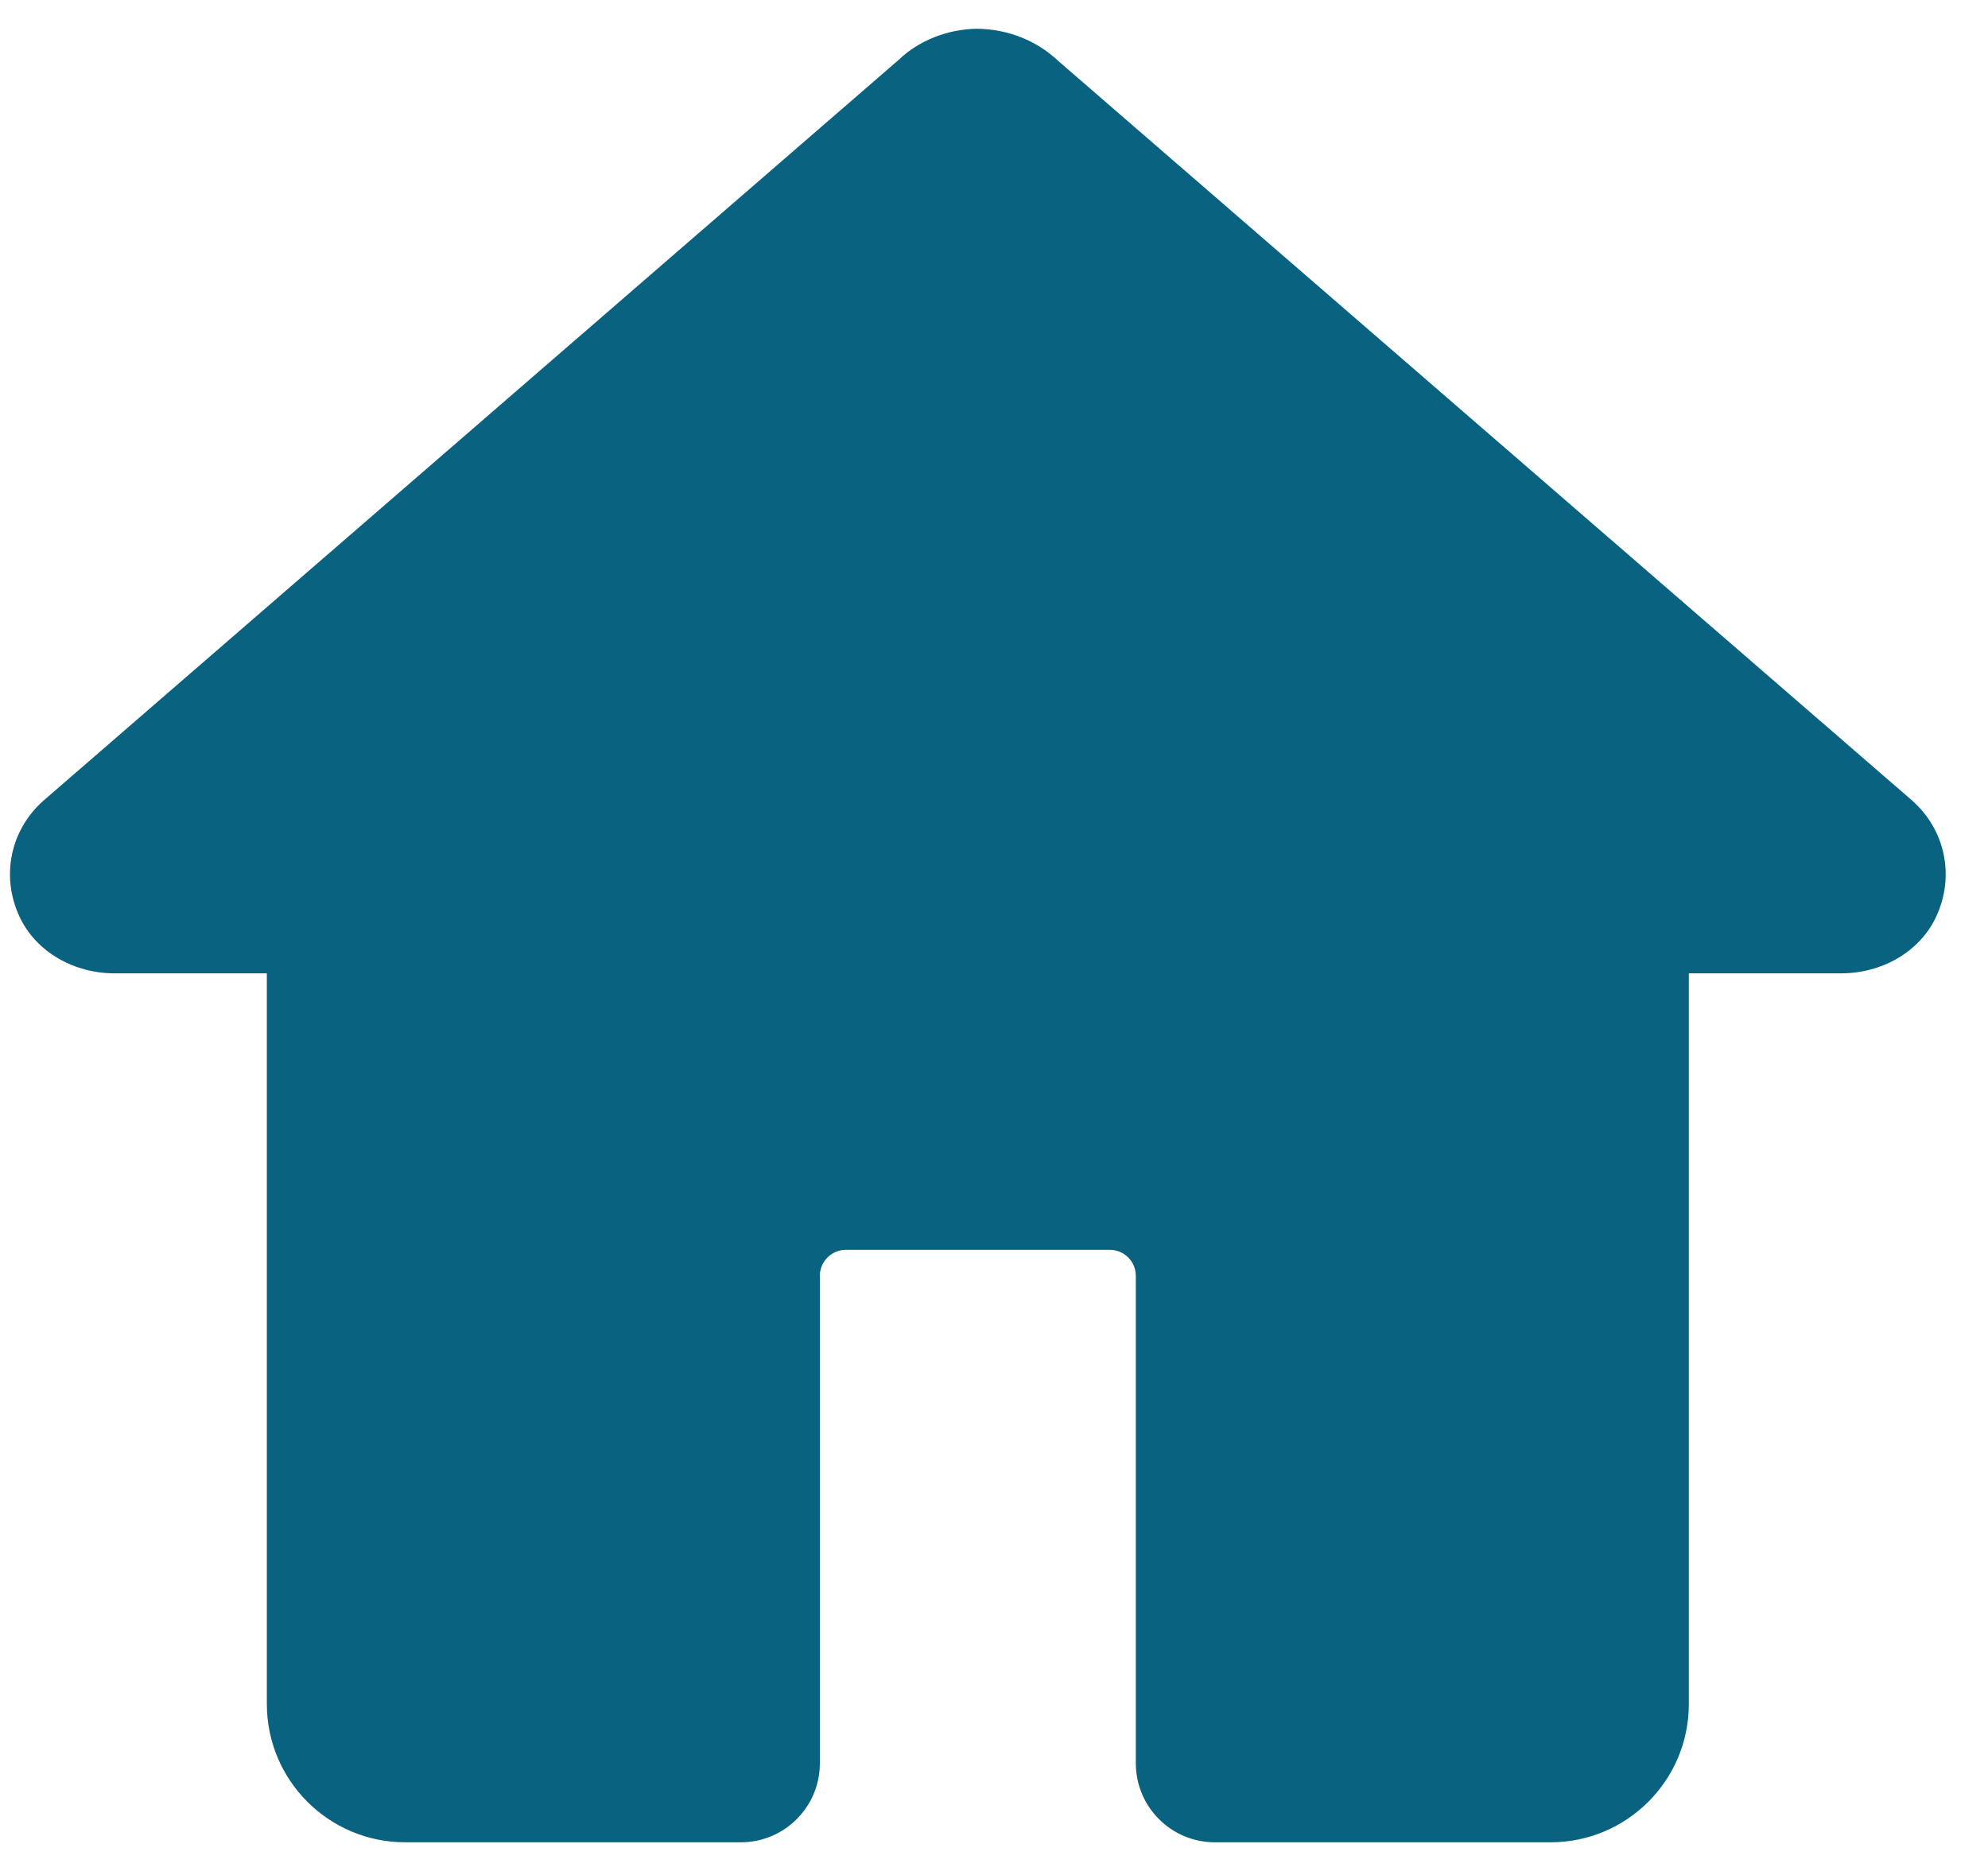
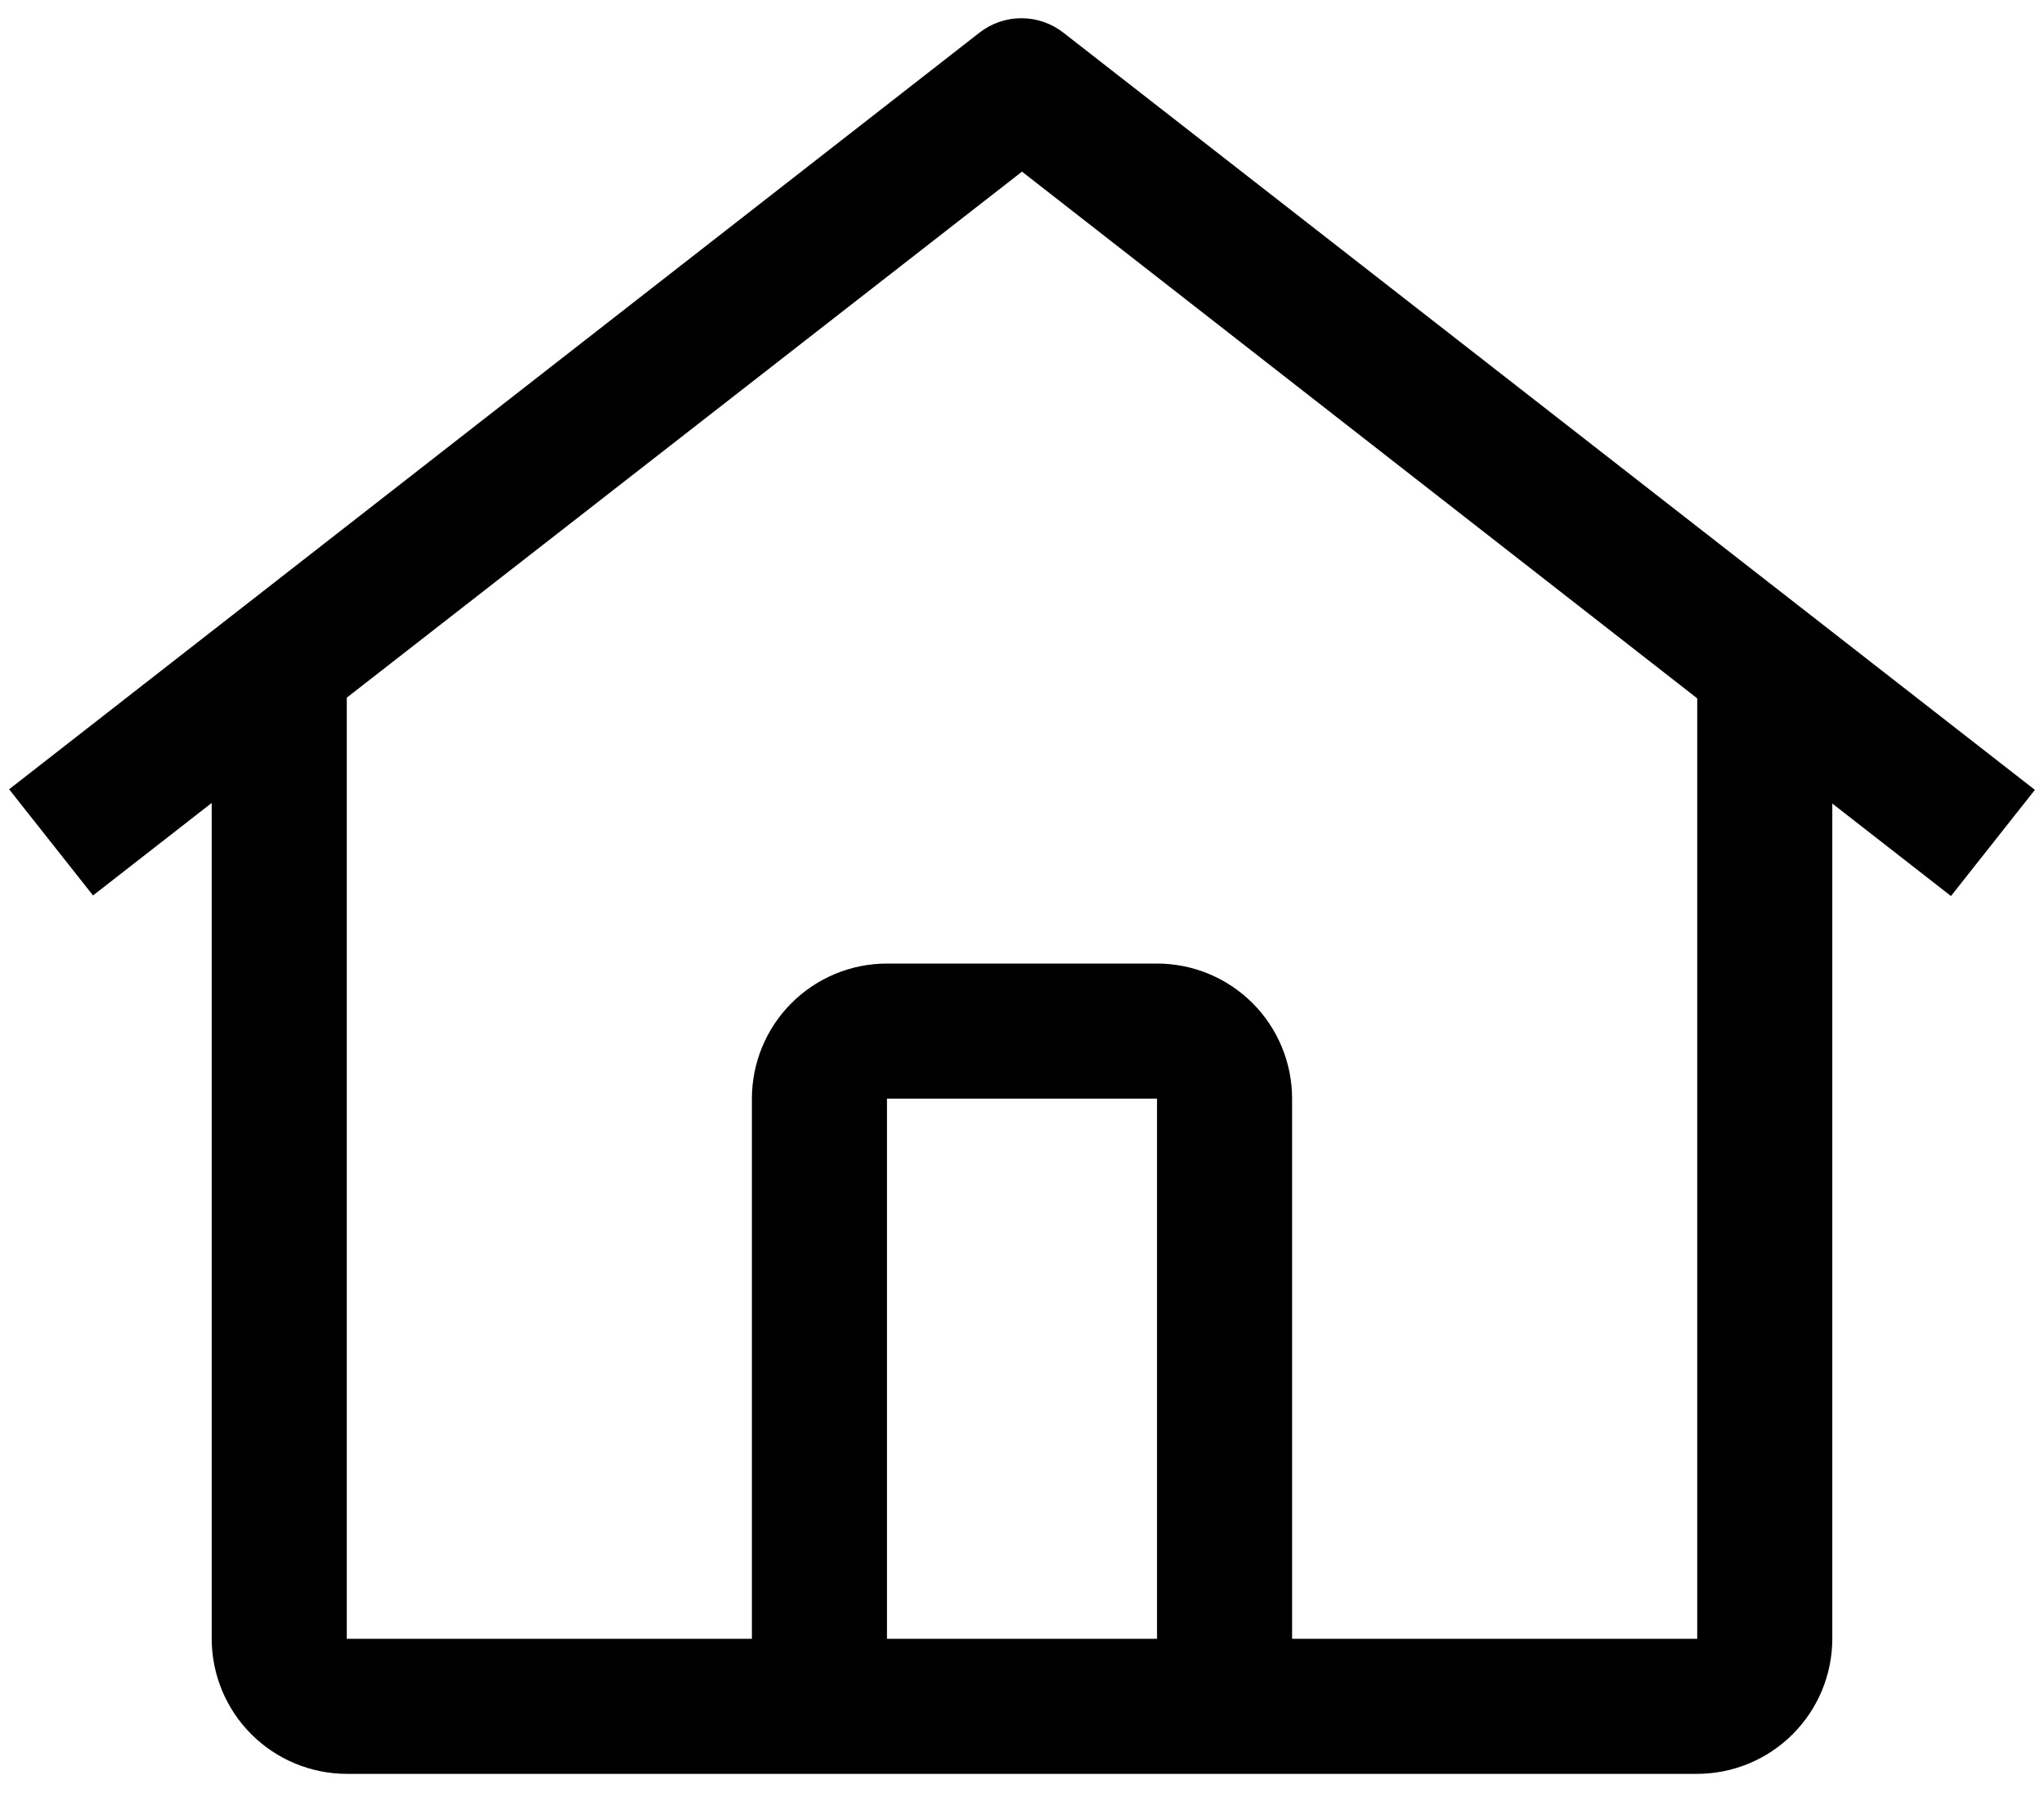
- <svg xmlns="http://www.w3.org/2000/svg" width="35" height="33" viewBox="0 0 35 33" fill="none">
-   <path d="M33.662 14.093C33.662 14.093 33.659 14.09 33.656 14.087L18.644 1.084C18.261 0.72 17.761 0.514 17.2 0.506C16.67 0.514 16.17 0.72 15.826 1.05L0.769 14.093C0.187 14.604 0.01 15.421 0.342 16.136C0.636 16.77 1.315 17.137 2.013 17.137H4.698V30.002C4.698 31.345 5.789 32.436 7.132 32.436H13.043C13.811 32.436 14.434 31.813 14.434 31.045V22.464C14.434 22.209 14.64 22.005 14.893 22.005H19.538C19.791 22.005 19.997 22.209 19.997 22.464V31.045C19.997 31.813 20.62 32.436 21.388 32.436H27.299C28.644 32.436 29.733 31.345 29.733 30.002V17.137H32.418C33.117 17.137 33.795 16.77 34.089 16.136C34.421 15.421 34.244 14.604 33.662 14.093Z" fill="#086280" />
+ <svg xmlns="http://www.w3.org/2000/svg" width="35" height="31" viewBox="0 0 35 31" fill="none">
+   <path d="M18.208 0.559C18.003 0.399 17.75 0.312 17.49 0.312C17.229 0.312 16.977 0.399 16.772 0.559L0.156 13.515L1.593 15.333L3.625 13.749V28.062C3.626 28.675 3.87 29.262 4.304 29.696C4.737 30.129 5.325 30.373 5.938 30.374H29.062C29.675 30.373 30.263 30.129 30.696 29.696C31.13 29.262 31.374 28.675 31.375 28.062V13.759L33.407 15.343L34.844 13.525L18.208 0.559ZM19.812 28.062H15.188V18.812H19.812V28.062ZM22.125 28.062V18.812C22.125 18.199 21.881 17.61 21.448 17.177C21.014 16.743 20.426 16.499 19.812 16.499H15.188C14.574 16.499 13.986 16.743 13.552 17.177C13.119 17.61 12.875 18.199 12.875 18.812V28.062H5.938V11.946L17.5 2.939L29.062 11.958V28.062H22.125Z" fill="black" />
</svg>
